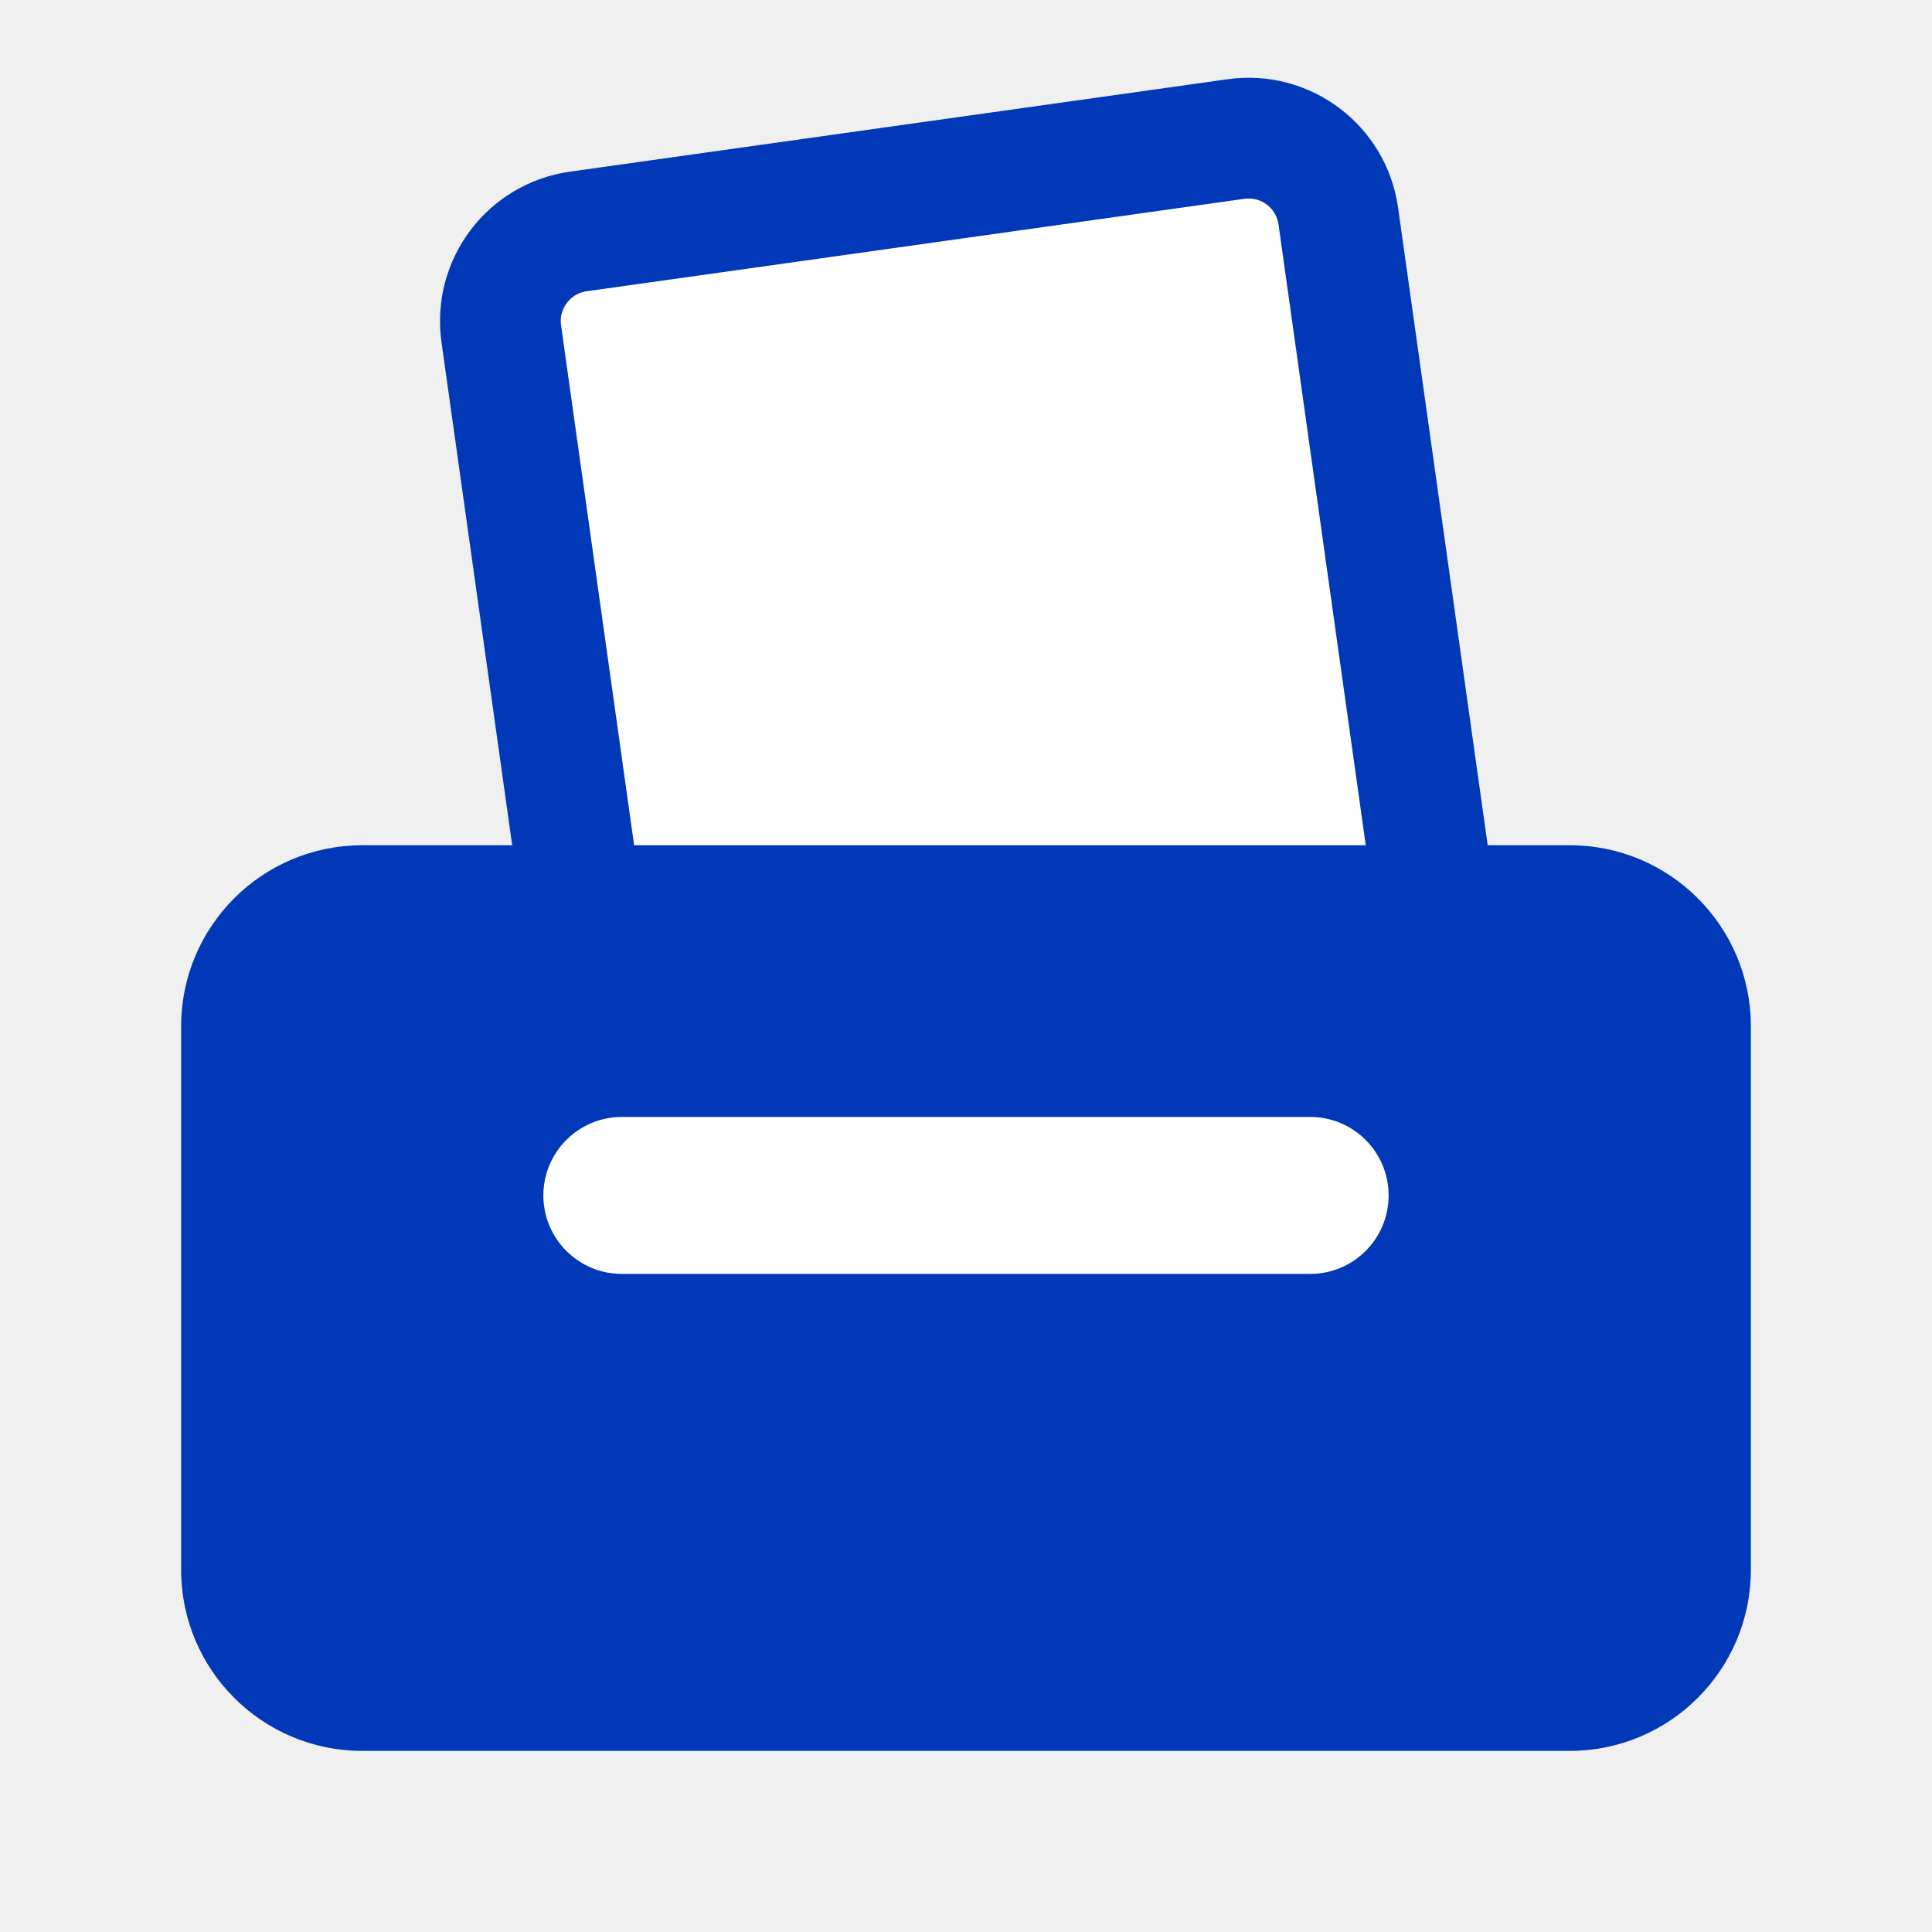
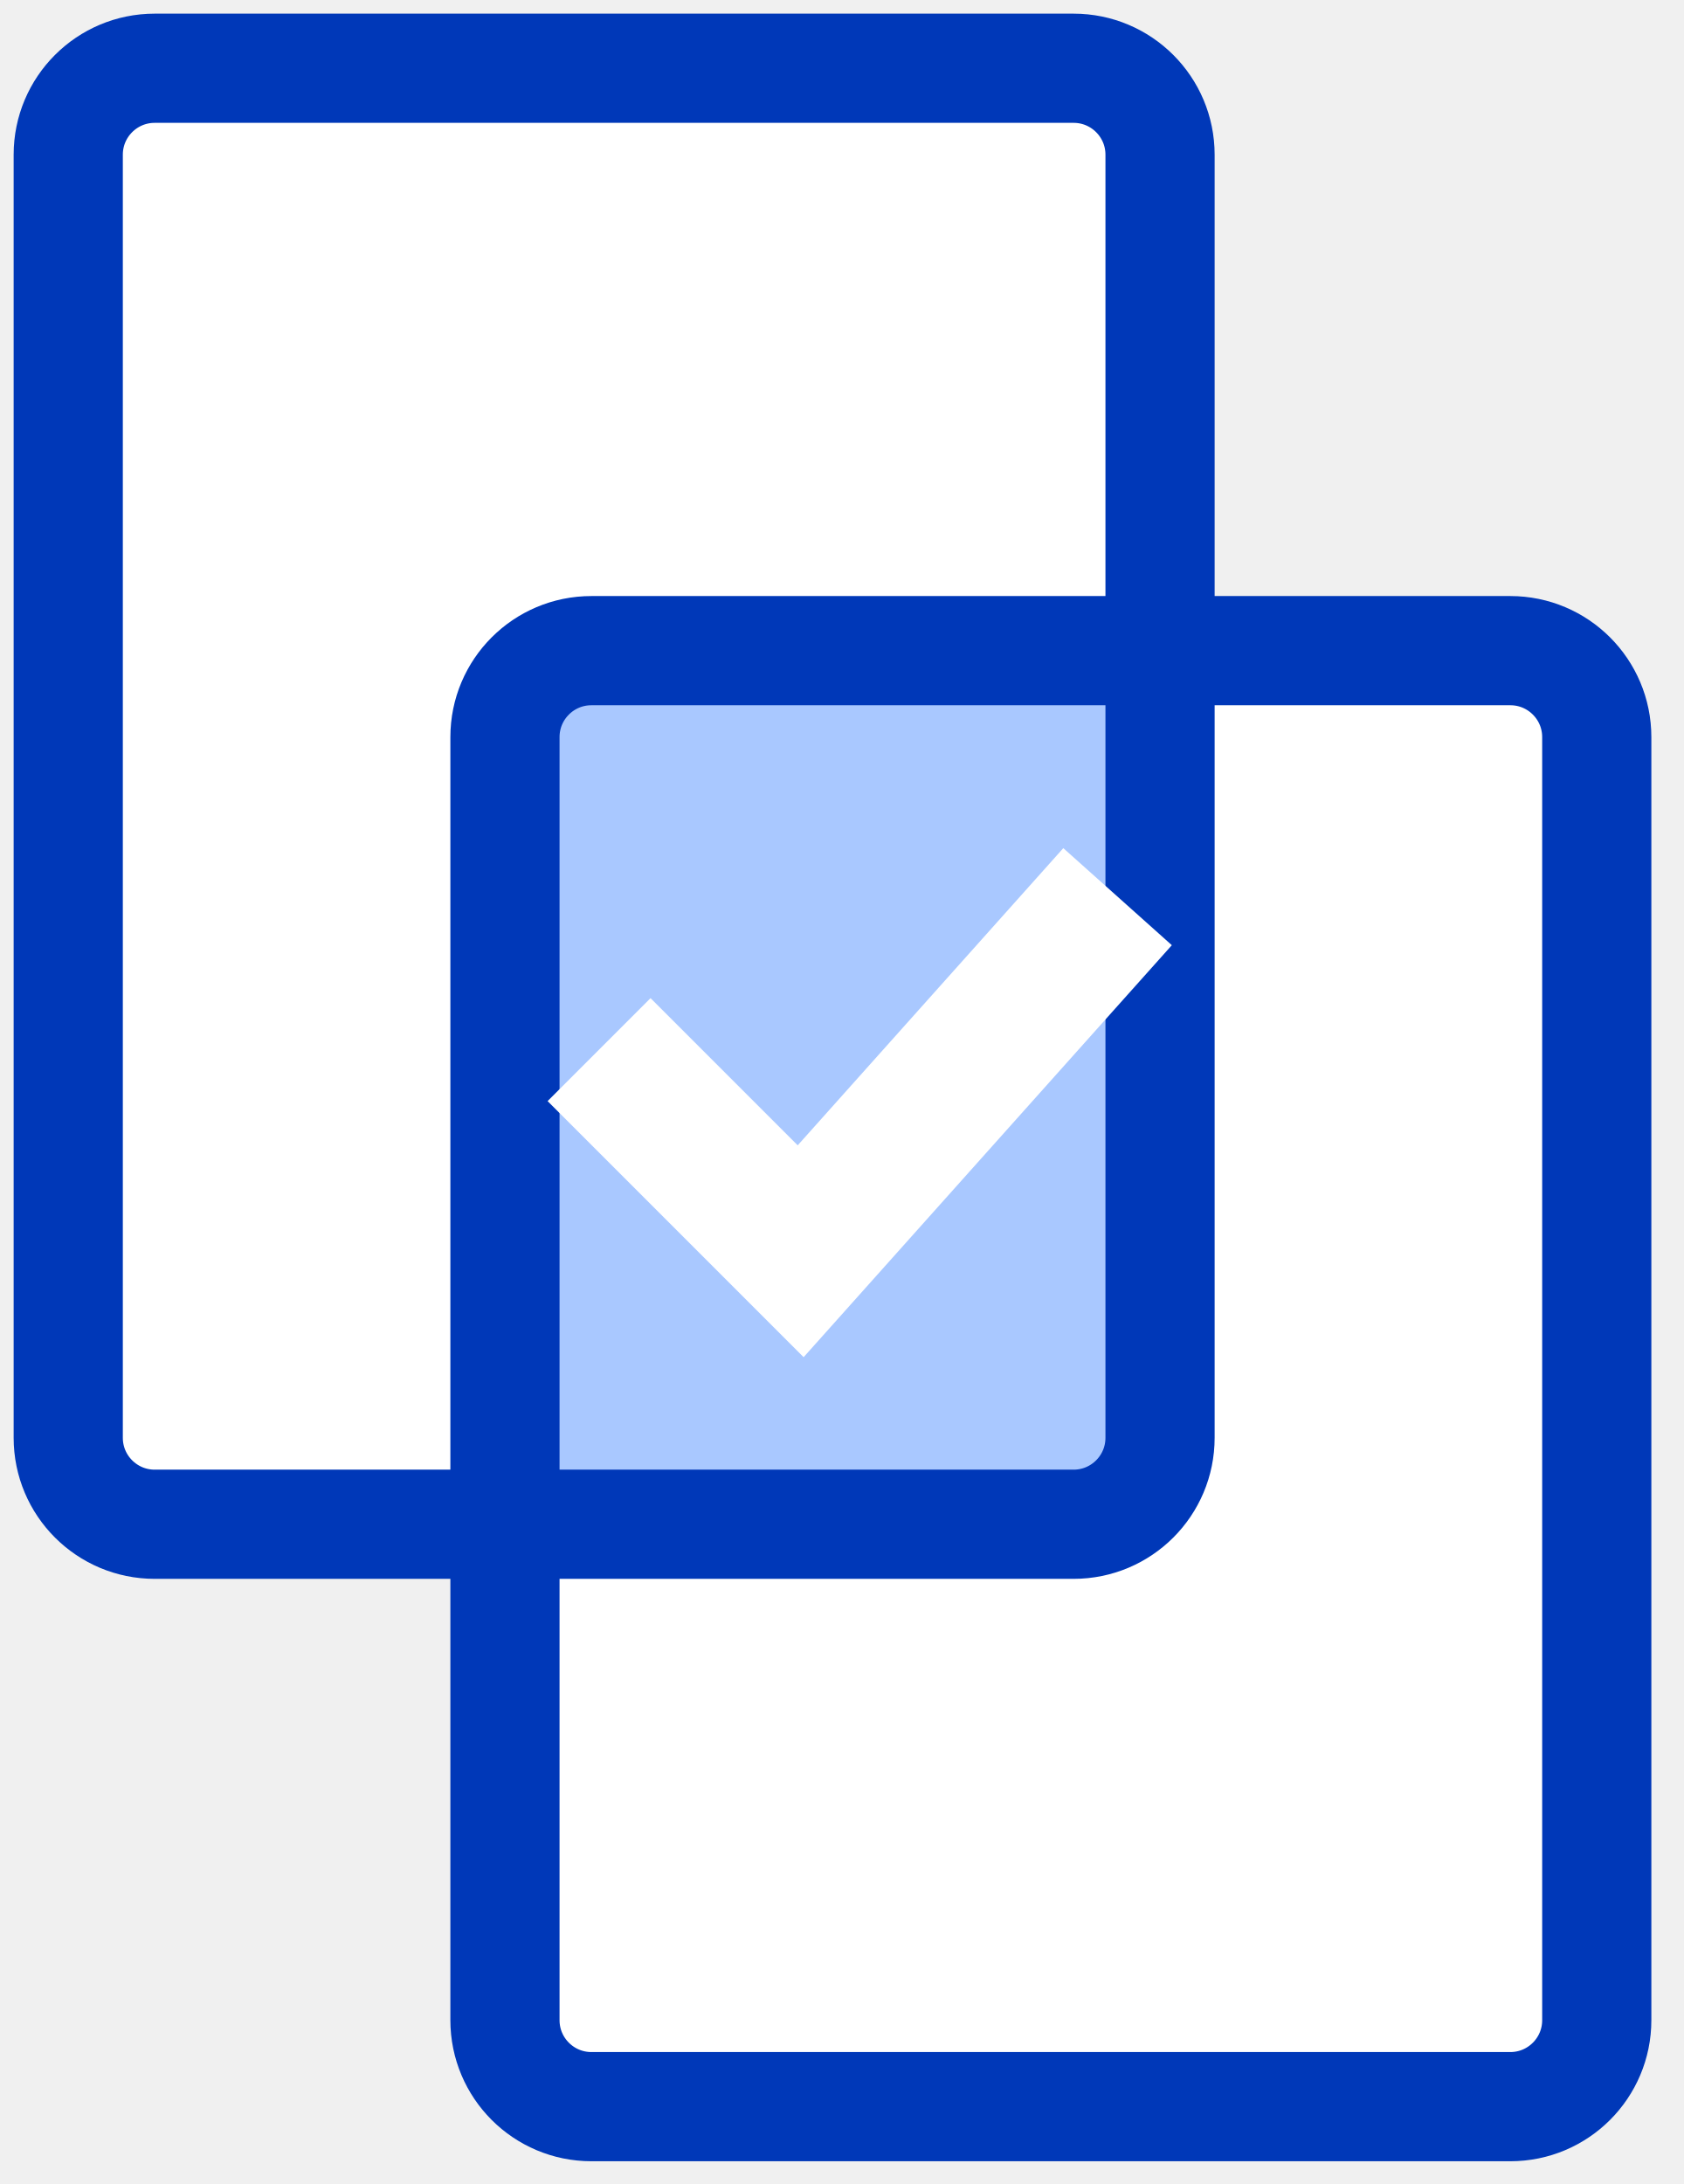
- <svg class="logo" viewBox="0 0 32 32" aria-hidden="true" focusable="false">
-   <rect x="9" y="3" width="14" height="14" rx="1.5" fill="#fff" stroke="#0038b8" stroke-width="2" transform="rotate(-8 16 10)" />
-   <rect x="3" y="14" width="26" height="15" rx="3" fill="#0038b8" />
-   <rect x="9" y="18.5" width="14" height="2.6" rx="1.3" fill="#fff" />
+ <svg xmlns="http://www.w3.org/2000/svg" viewBox="0 0 37 48">
+   <defs>
+     <clipPath id="mm-clip-f">
+       <rect x="1.5" y="1.5" width="24" height="32" rx="1.9" />
+     </clipPath>
+   </defs>
+   <rect x="1.5" y="1.5" width="24" height="32" rx="1.9" fill="#fff" />
+   <rect x="11.1" y="14.3" width="24" height="32" rx="1.9" fill="#fff" />
+   <rect x="11.1" y="14.3" width="24" height="32" rx="1.9" fill="#A9C8FF" clip-path="url(#mm-clip-f)" />
+   <rect x="1.5" y="1.5" width="24" height="32" rx="1.9" fill="none" stroke="#0038B8" stroke-width="2.4" />
+   <rect x="11.1" y="14.3" width="24" height="32" rx="1.9" fill="none" stroke="#0038B8" stroke-width="2.4" />
+   <path d="M14.3 24.2l3.3 3.3 5.9-6.6" fill="none" stroke="#fff" stroke-width="3.2" stroke-linecap="square" stroke-linejoin="miter" />
</svg>
